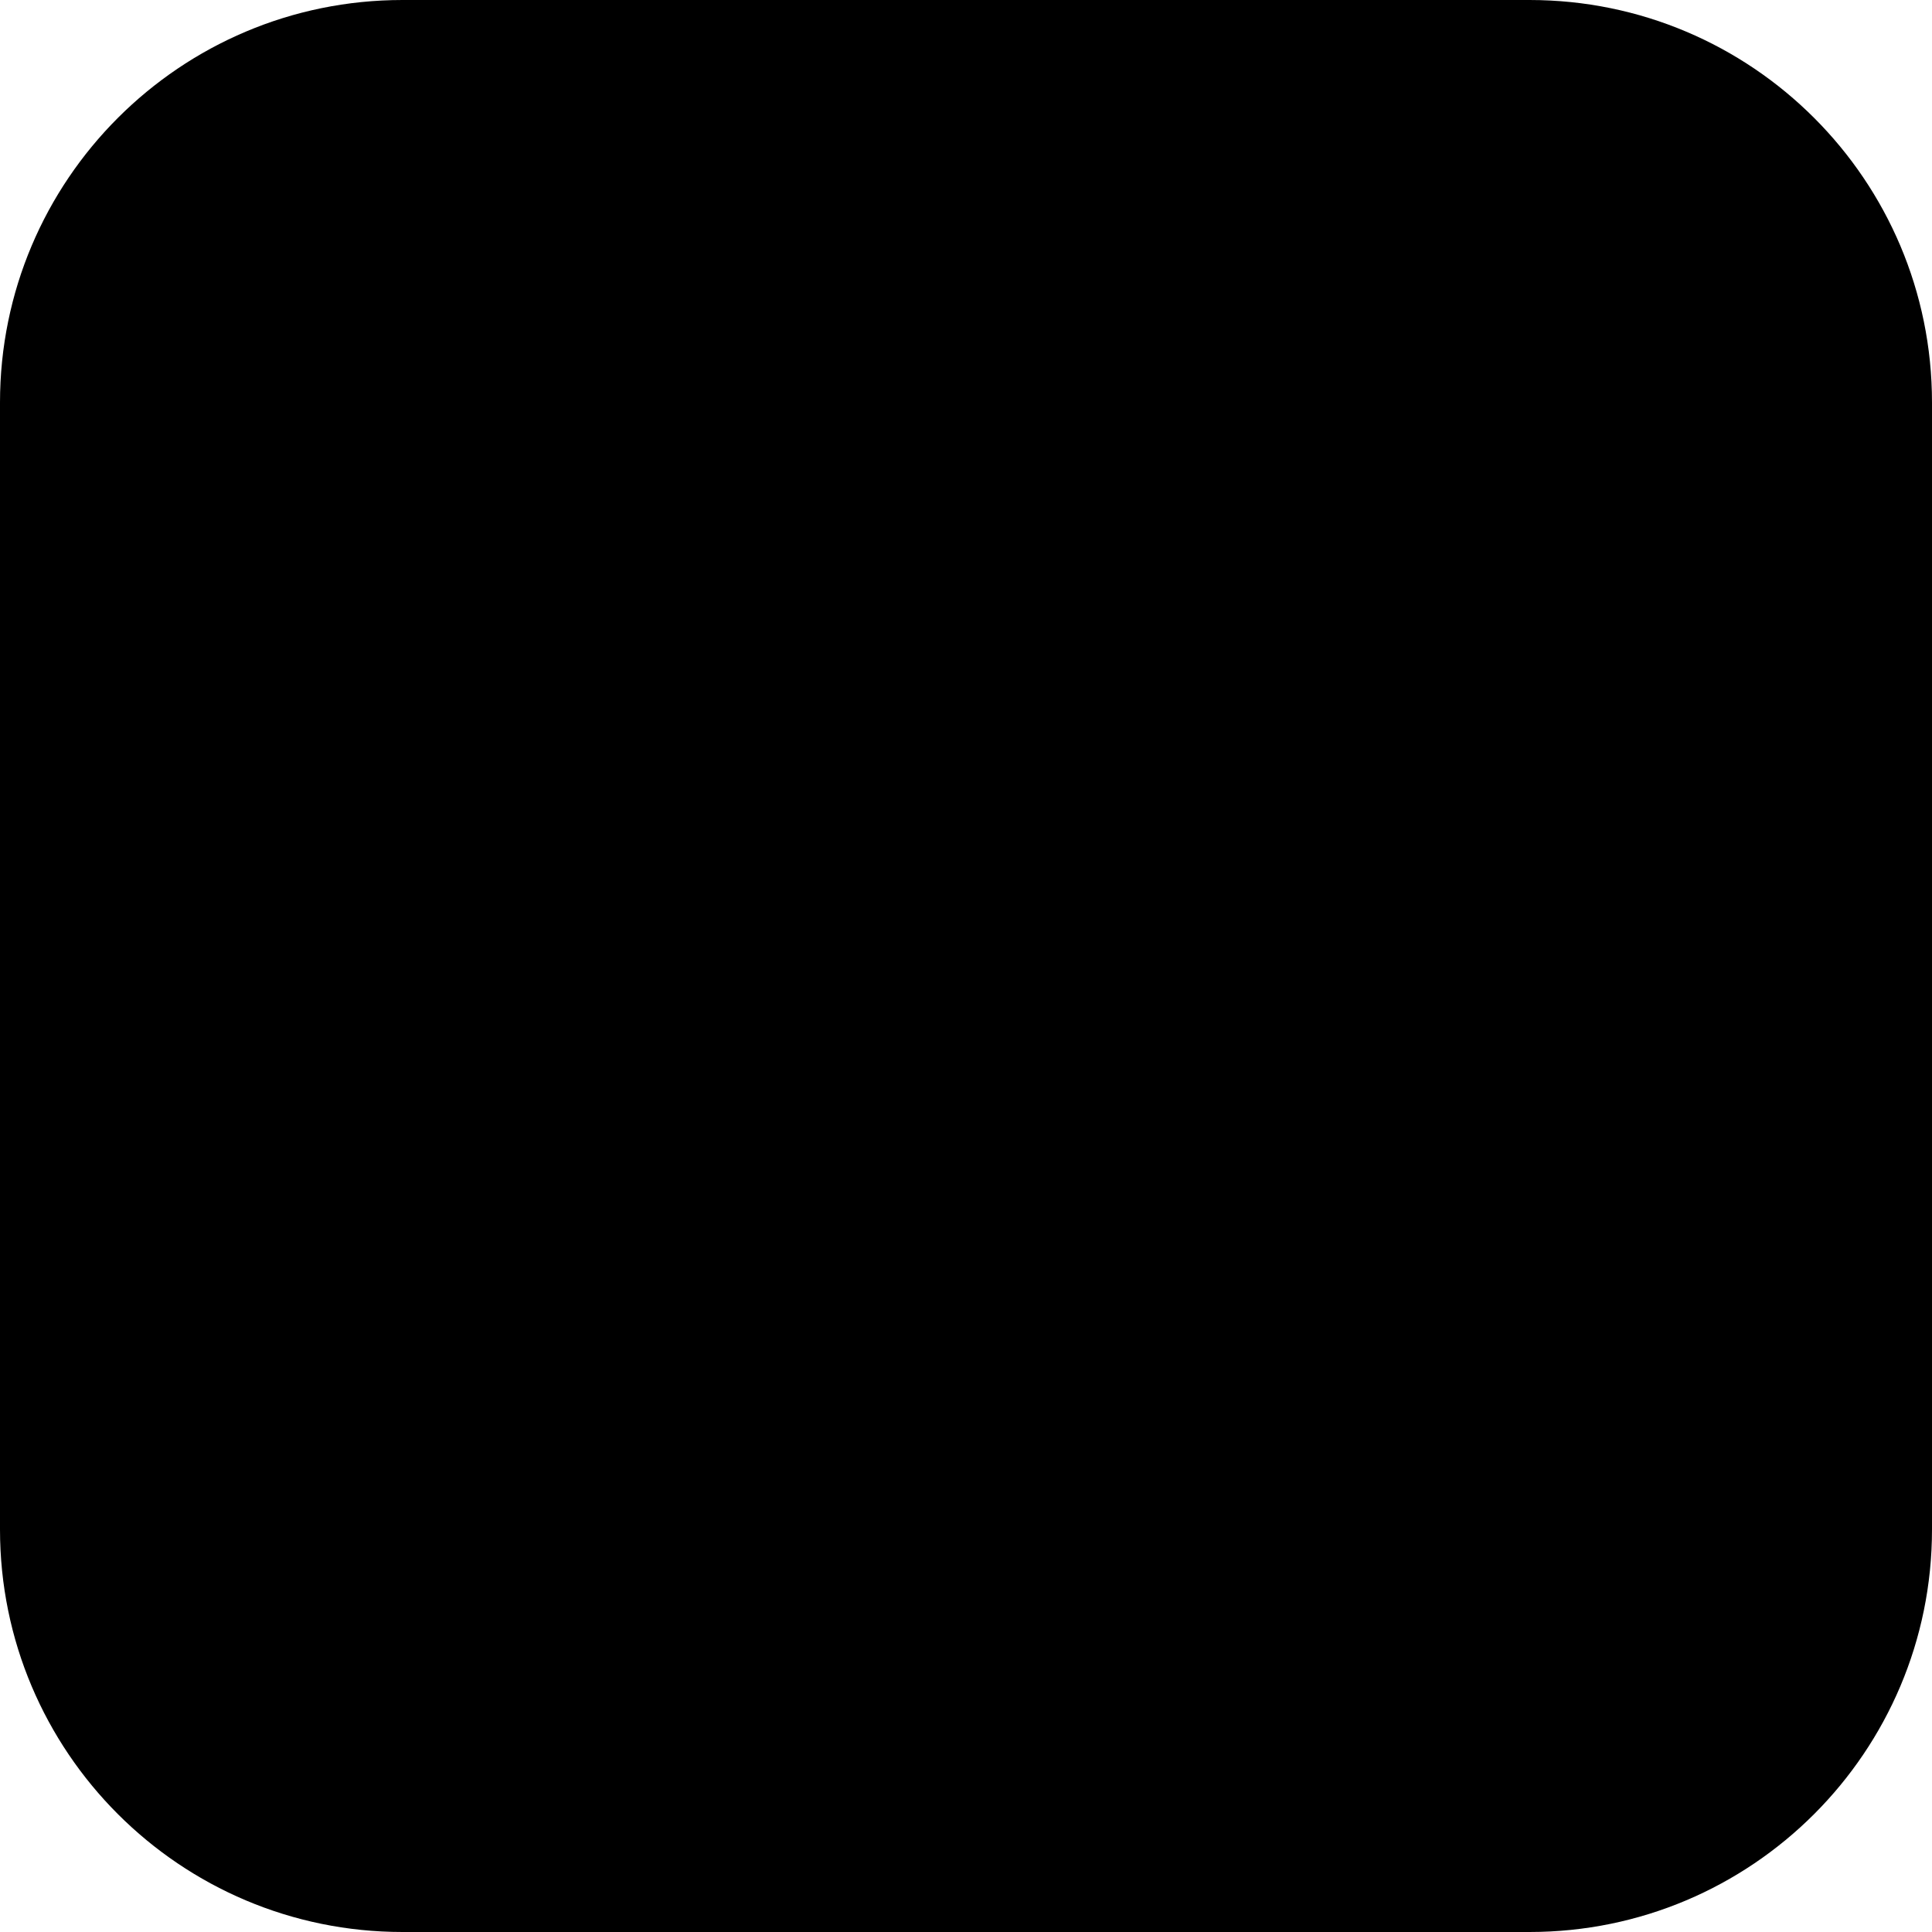
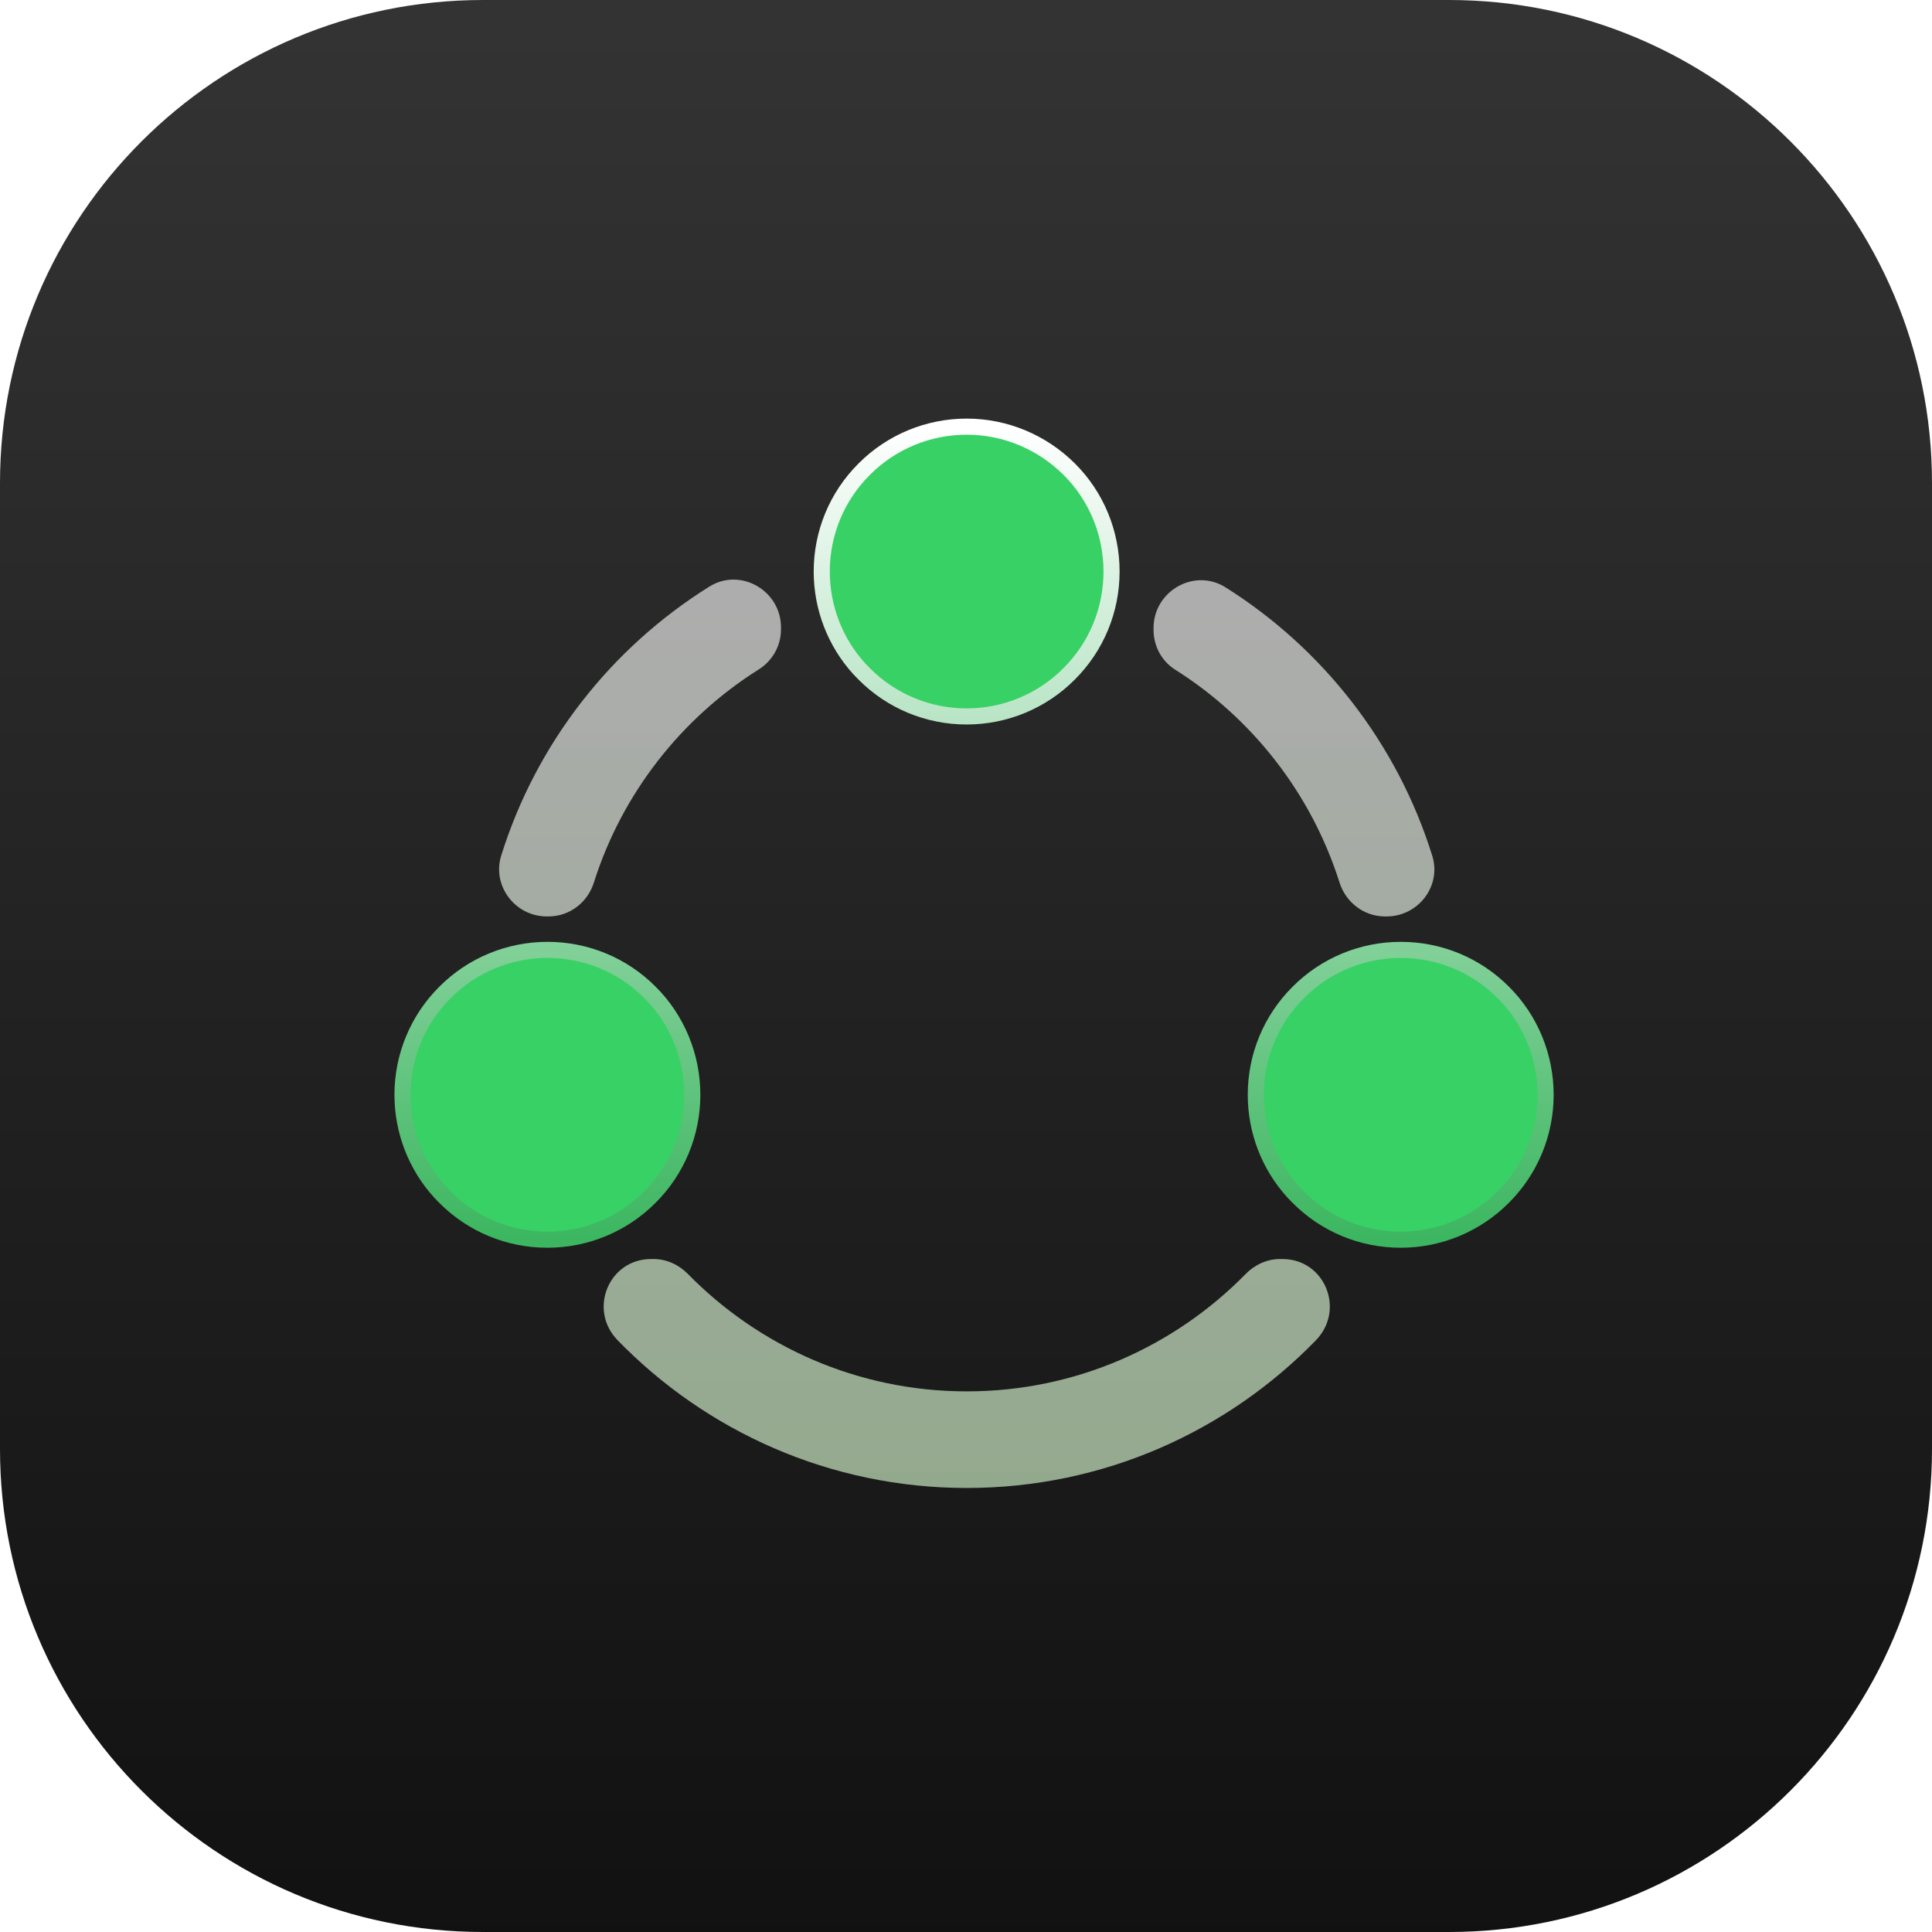
- <svg viewBox="0 0 48 48" fill="currentColor">
-   <path fill="currentColor" d="M0 10C0 4.477 4.477 0 10 0h28c5.523 0 10 4.477 10 10v28c0 5.523-4.477 10-10 10H10C4.477 48 0 43.523 0 38z" />
-   <path fill="currentColor" d="M23.825 34.634a9.55 9.55 0 0 1-6.835-2.88 1.18 1.18 0 0 0-.836-.363h-.064c-1.037 0-1.546 1.243-.82 1.988A11.9 11.9 0 0 0 23.825 37c3.352 0 6.385-1.388 8.555-3.62.721-.746.217-1.989-.82-1.989h-.064c-.315 0-.615.139-.836.363a9.55 9.55 0 0 1-6.835 2.88" opacity=".7" />
-   <path fill="currentColor" d="M34.066 22.998h.043c.773 0 1.349-.745 1.116-1.486a12 12 0 0 0-5.064-6.575c-.765-.481-1.763.09-1.763.998v.047c0 .39.197.761.528.97a9.6 9.6 0 0 1 4.027 5.214c.154.49.6.832 1.112.832" opacity=".7" />
-   <path fill="currentColor" d="M19.272 15.966v-.047c0-.903-.994-1.48-1.76-.998a12 12 0 0 0-5.095 6.59c-.229.738.343 1.488 1.116 1.488h.043c.513 0 .959-.34 1.113-.833a9.6 9.6 0 0 1 4.042-5.222c.336-.213.54-.58.54-.978" opacity=".7" />
-   <path fill="currentColor" stroke="currentColor" strokeWidth=".4" d="M13.55 24.019h.004c.89 0 1.737.35 2.366.982a3.34 3.34 0 0 1 .98 2.367c0 .886-.35 1.738-.983 2.366l-.001.001a3.34 3.34 0 0 1-2.366.983c-.89 0-1.739-.35-2.367-.983l-.117-.12h.001a3.344 3.344 0 0 1 0-4.493l.116-.121a3.34 3.34 0 0 1 2.367-.982Zm20.905 0h.004c.89 0 1.738.35 2.366.982h.001c.628.624.979 1.48.979 2.367 0 .886-.35 1.738-.983 2.366v.001a3.34 3.34 0 0 1-2.367.983c-.89 0-1.738-.35-2.367-.983l-.117-.12a3.34 3.34 0 0 1-.866-2.247c0-.89.35-1.738.982-2.367a3.34 3.34 0 0 1 2.368-.982ZM23.82 11.2c.89 0 1.739.353 2.372.983.629.624.978 1.477.978 2.367s-.35 1.737-.982 2.366v.001a3.34 3.34 0 0 1-2.368.982 3.33 3.33 0 0 1-2.246-.867l-.12-.115-.12-.124a3.34 3.34 0 0 1-.863-2.243c0-.89.35-1.739.982-2.367h.001a3.34 3.34 0 0 1 2.366-.983Z" />
+ <svg xmlns="http://www.w3.org/2000/svg" width="120" height="120" viewBox="0 0 120 120" fill="none">
+   <path d="M0 30C0 13.431 13.431 0 30 0H90C106.569 0 120 13.431 120 30V90C120 106.569 106.569 120 90 120H30C13.431 120 0 106.569 0 90V30Z" fill="url(#paint0_linear_1_868)" />
+   <g opacity="0.7">
+     <path d="M60.049 86.421C53.269 86.421 47.129 83.621 42.719 79.121C42.159 78.551 41.399 78.201 40.599 78.201H40.439C37.809 78.201 36.519 81.351 38.359 83.241C43.859 88.901 51.549 92.421 60.049 92.421C68.549 92.421 76.239 88.901 81.739 83.241C83.569 81.351 82.289 78.201 79.659 78.201H79.499C78.699 78.201 77.939 78.551 77.379 79.121C72.969 83.621 66.829 86.421 60.049 86.421Z" fill="url(#paint1_linear_1_868)" />
+     <path d="M86.019 56.921H86.129C88.089 56.921 89.549 55.031 88.959 53.151C86.789 46.191 82.179 40.291 76.119 36.481C74.179 35.261 71.649 36.711 71.649 39.011V39.131C71.649 40.121 72.149 41.061 72.989 41.591C77.789 44.621 81.449 49.291 83.199 54.811C83.589 56.051 84.719 56.921 86.019 56.921Z" fill="url(#paint2_linear_1_868)" />
+     <path d="M48.509 39.091V38.971C48.509 36.681 45.989 35.221 44.049 36.441C37.949 40.251 33.309 46.161 31.129 53.151C30.549 55.021 31.999 56.921 33.959 56.921H34.069C35.369 56.921 36.499 56.061 36.889 54.811C38.639 49.281 42.319 44.601 47.139 41.571C47.989 41.031 48.509 40.101 48.509 39.091Z" fill="url(#paint3_linear_1_868)" />
+   </g>
+   <path d="M34.01 59C36.4 59 38.68 59.94 40.37 61.64C42.06 63.32 43 65.62 43 68C43 70.38 42.06 72.67 40.36 74.36C38.68 76.05 36.39 77 34 77C31.61 77 29.33 76.06 27.64 74.36L27.33 74.04C25.83 72.39 25 70.23 25 68C25 65.62 25.94 63.33 27.64 61.64C29.32 59.95 31.61 59 34 59H34.01Z" fill="#38D165" />
+   <path d="M60.04 26.5C62.43 26.5 64.71 27.45 66.41 29.14C68.1 30.82 69.04 33.11 69.04 35.5C69.04 37.89 68.1 40.17 66.4 41.86C64.72 43.55 62.43 44.5 60.04 44.5C57.65 44.5 55.37 43.56 53.68 41.86L53.37 41.54C51.87 39.89 51.04 37.74 51.04 35.5C51.04 33.11 51.98 30.83 53.68 29.14C55.36 27.45 57.65 26.5 60.04 26.5Z" fill="#38D165" />
+   <path d="M87.01 59C89.4 59 91.68 59.94 93.37 61.64C95.06 63.32 96 65.62 96 68C96 70.38 95.06 72.67 93.36 74.36C91.68 76.05 89.39 77 87 77C84.61 77 82.33 76.06 80.64 74.36L80.33 74.04C78.83 72.39 78 70.24 78 68C78 65.61 78.94 63.33 80.64 61.64C82.32 59.95 84.61 59 87 59H87.01Z" fill="#38D165" />
+   <path d="M34.01 59C36.4 59 38.68 59.94 40.37 61.64C42.06 63.32 43 65.62 43 68C43 70.38 42.06 72.67 40.36 74.36C38.68 76.05 36.39 77 34 77C31.61 77 29.33 76.06 27.64 74.36L27.33 74.04C25.83 72.39 25 70.23 25 68C25 65.62 25.94 63.33 27.64 61.64C29.32 59.95 31.61 59 34 59H34.01Z" stroke="url(#paint4_linear_1_868)" />
+   <path d="M60.04 26.5C62.43 26.5 64.71 27.45 66.41 29.14C68.1 30.82 69.04 33.11 69.04 35.5C69.04 37.89 68.1 40.17 66.4 41.86C64.72 43.55 62.43 44.5 60.04 44.5C57.65 44.5 55.37 43.56 53.68 41.86L53.37 41.54C51.87 39.89 51.04 37.74 51.04 35.5C51.04 33.11 51.98 30.83 53.68 29.14C55.36 27.45 57.65 26.5 60.04 26.5Z" stroke="url(#paint5_linear_1_868)" />
+   <path d="M87.01 59C89.4 59 91.68 59.94 93.37 61.64C95.06 63.32 96 65.62 96 68C96 70.38 95.06 72.67 93.36 74.36C91.68 76.05 89.39 77 87 77C84.61 77 82.33 76.06 80.64 74.36L80.33 74.04C78.83 72.39 78 70.24 78 68C78 65.61 78.94 63.33 80.64 61.64C82.32 59.95 84.61 59 87 59H87.01Z" stroke="url(#paint6_linear_1_868)" />
  <defs>
-     <linearGradient id="a" x1="24" x2="24" y1=".604" y2="48.544" gradientUnits="userSpaceOnUse">
-       <stop stopColor="currentColor" />
-       <stop offset="1" stopColor="currentColor" />
+     <linearGradient id="paint0_linear_1_868" x1="60" y1="1.51" x2="60" y2="121.36" gradientUnits="userSpaceOnUse">
+       <stop stop-color="#333333" />
+       <stop offset="1" stop-color="#111111" />
    </linearGradient>
-     <linearGradient id="b" x1="23.824" x2="23.824" y1="31.392" y2="37" gradientUnits="userSpaceOnUse">
-       <stop stopColor="currentColor" />
-       <stop offset="1" stopColor="currentColor" />
+     <linearGradient id="paint1_linear_1_868" x1="60.046" y1="36" x2="60.046" y2="92.421" gradientUnits="userSpaceOnUse">
+       <stop stop-color="#E6E6E6" />
+       <stop offset="1" stop-color="#C8E7C0" />
    </linearGradient>
-     <linearGradient id="c" x1="31.838" x2="31.838" y1="14.762" y2="22.998" gradientUnits="userSpaceOnUse">
-       <stop stopColor="currentColor" />
-       <stop offset="1" stopColor="currentColor" />
+     <linearGradient id="paint2_linear_1_868" x1="60.046" y1="36" x2="60.046" y2="92.421" gradientUnits="userSpaceOnUse">
+       <stop stop-color="#E6E6E6" />
+       <stop offset="1" stop-color="#C8E7C0" />
    </linearGradient>
-     <linearGradient id="d" x1="15.819" x2="15.819" y1="14.747" y2="22.998" gradientUnits="userSpaceOnUse">
-       <stop stopColor="currentColor" />
-       <stop offset="1" stopColor="currentColor" />
+     <linearGradient id="paint3_linear_1_868" x1="60.046" y1="36" x2="60.046" y2="92.421" gradientUnits="userSpaceOnUse">
+       <stop stop-color="#E6E6E6" />
+       <stop offset="1" stop-color="#C8E7C0" />
    </linearGradient>
-     <linearGradient id="e" x1="24.002" x2="24.002" y1="11" y2="30.918" gradientUnits="userSpaceOnUse">
-       <stop stopColor="currentColor" />
-       <stop offset="1" stopColor="currentColor" />
+     <linearGradient id="paint4_linear_1_868" x1="60.5" y1="26.5" x2="60.5" y2="77" gradientUnits="userSpaceOnUse">
+       <stop stop-color="white" />
+       <stop offset="1" stop-color="#3CB660" />
+     </linearGradient>
+     <linearGradient id="paint5_linear_1_868" x1="60.5" y1="26.5" x2="60.5" y2="77" gradientUnits="userSpaceOnUse">
+       <stop stop-color="white" />
+       <stop offset="1" stop-color="#3CB660" />
+     </linearGradient>
+     <linearGradient id="paint6_linear_1_868" x1="60.5" y1="26.5" x2="60.5" y2="77" gradientUnits="userSpaceOnUse">
+       <stop stop-color="white" />
+       <stop offset="1" stop-color="#3CB660" />
    </linearGradient>
  </defs>
</svg>
